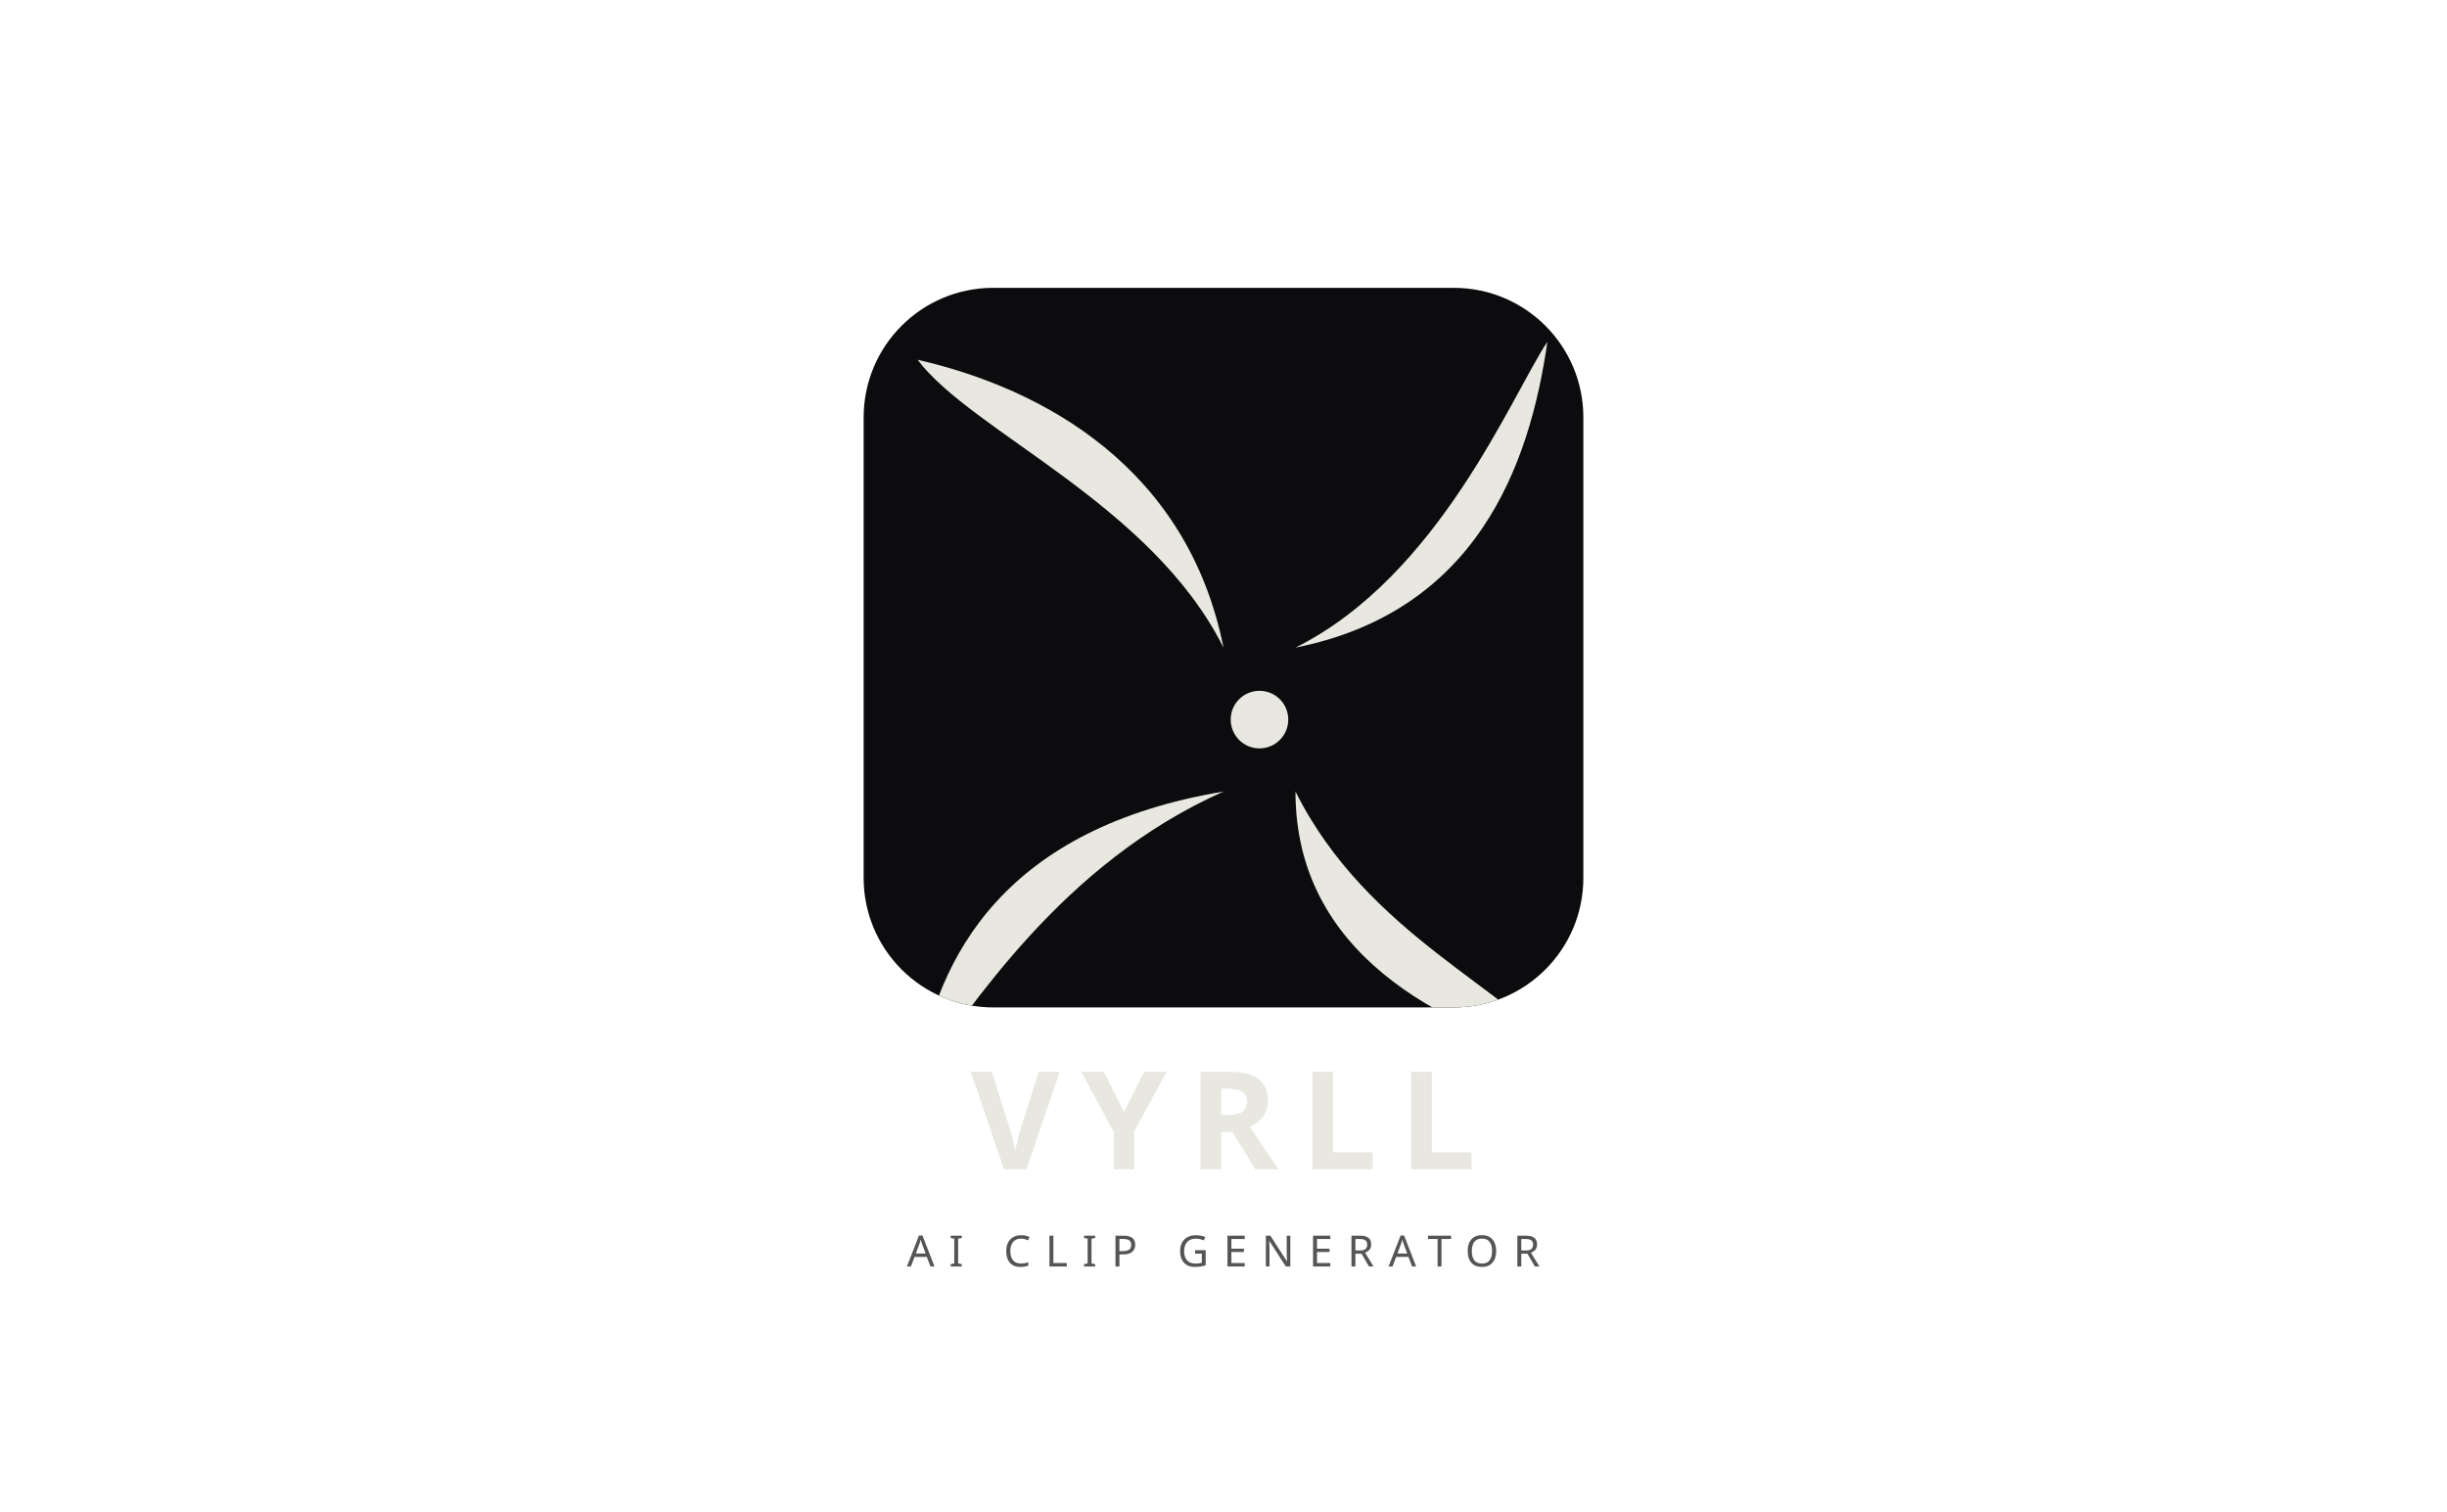
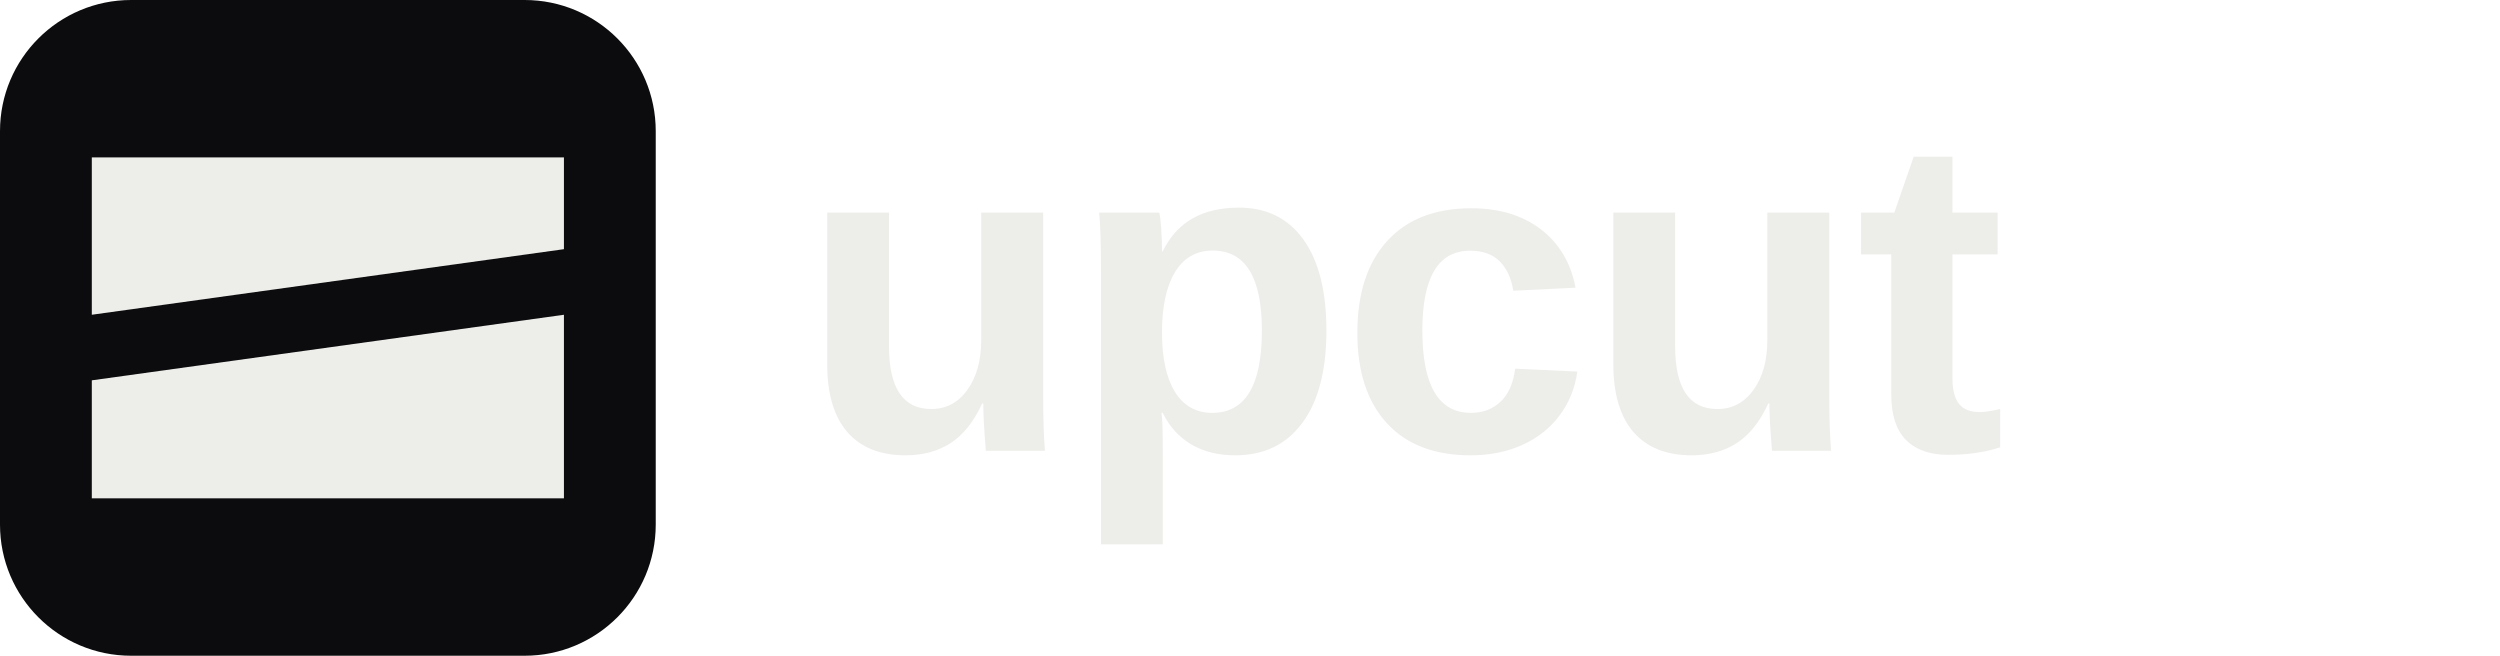
- <svg xmlns="http://www.w3.org/2000/svg" viewBox="0 0 680 420" fill="none" aria-hidden="true">
-   <defs>
-     <clipPath id="rounded-box">
-       <rect x="240" y="80" width="200" height="200" rx="36" />
-     </clipPath>
-   </defs>
-   <rect x="240" y="80" width="200" height="200" rx="36" fill="#0c0c0e" />
-   <g clip-path="url(#rounded-box)">
-     <path d="M340 180 C320 140, 270 120, 255 100 C290 108, 330 130, 340 180Z" fill="#e8e8e0" />
-     <path d="M360 180 C400 160, 420 110, 430 95 C425 130, 410 170, 360 180Z" fill="#e8e8e0" />
-     <path d="M360 220 C380 260, 420 275, 435 295 C400 285, 360 265, 360 220Z" fill="#e8e8e0" />
-     <path d="M340 220 C295 240, 270 280, 255 300 C260 265, 280 230, 340 220Z" fill="#e8e8e0" />
-     <circle cx="350" cy="200" r="18" fill="#0c0c0e" />
-     <circle cx="350" cy="200" r="8" fill="#e8e8e0" />
+ <svg xmlns="http://www.w3.org/2000/svg" viewBox="0 0 244 64" fill="none" aria-hidden="true">
+   <g transform="scale(0.32)">
+     <rect width="200" height="200" rx="40" fill="#0c0c0e" />
+     <polygon points="28,48 172,48 172,76 28,96" fill="#ededea" />
+     <polygon points="28,116 172,96 172,152 28,152" fill="#ededea" />
  </g>
-   <text x="340" y="325" text-anchor="middle" font-family="'DM Sans', system-ui, sans-serif" font-size="38" font-weight="700" letter-spacing="6" fill="#e8e8e0">VYRLL</text>
-   <text x="340" y="352" text-anchor="middle" font-family="'DM Sans', system-ui, sans-serif" font-size="12" font-weight="400" letter-spacing="4" fill="#555">AI CLIP GENERATOR</text>
+   <text x="78" y="44" font-family="system-ui, -apple-system, 'Helvetica Neue', Arial, sans-serif" font-size="44" font-weight="800" fill="#ededea" letter-spacing="-0.5">upcut</text>
</svg>
